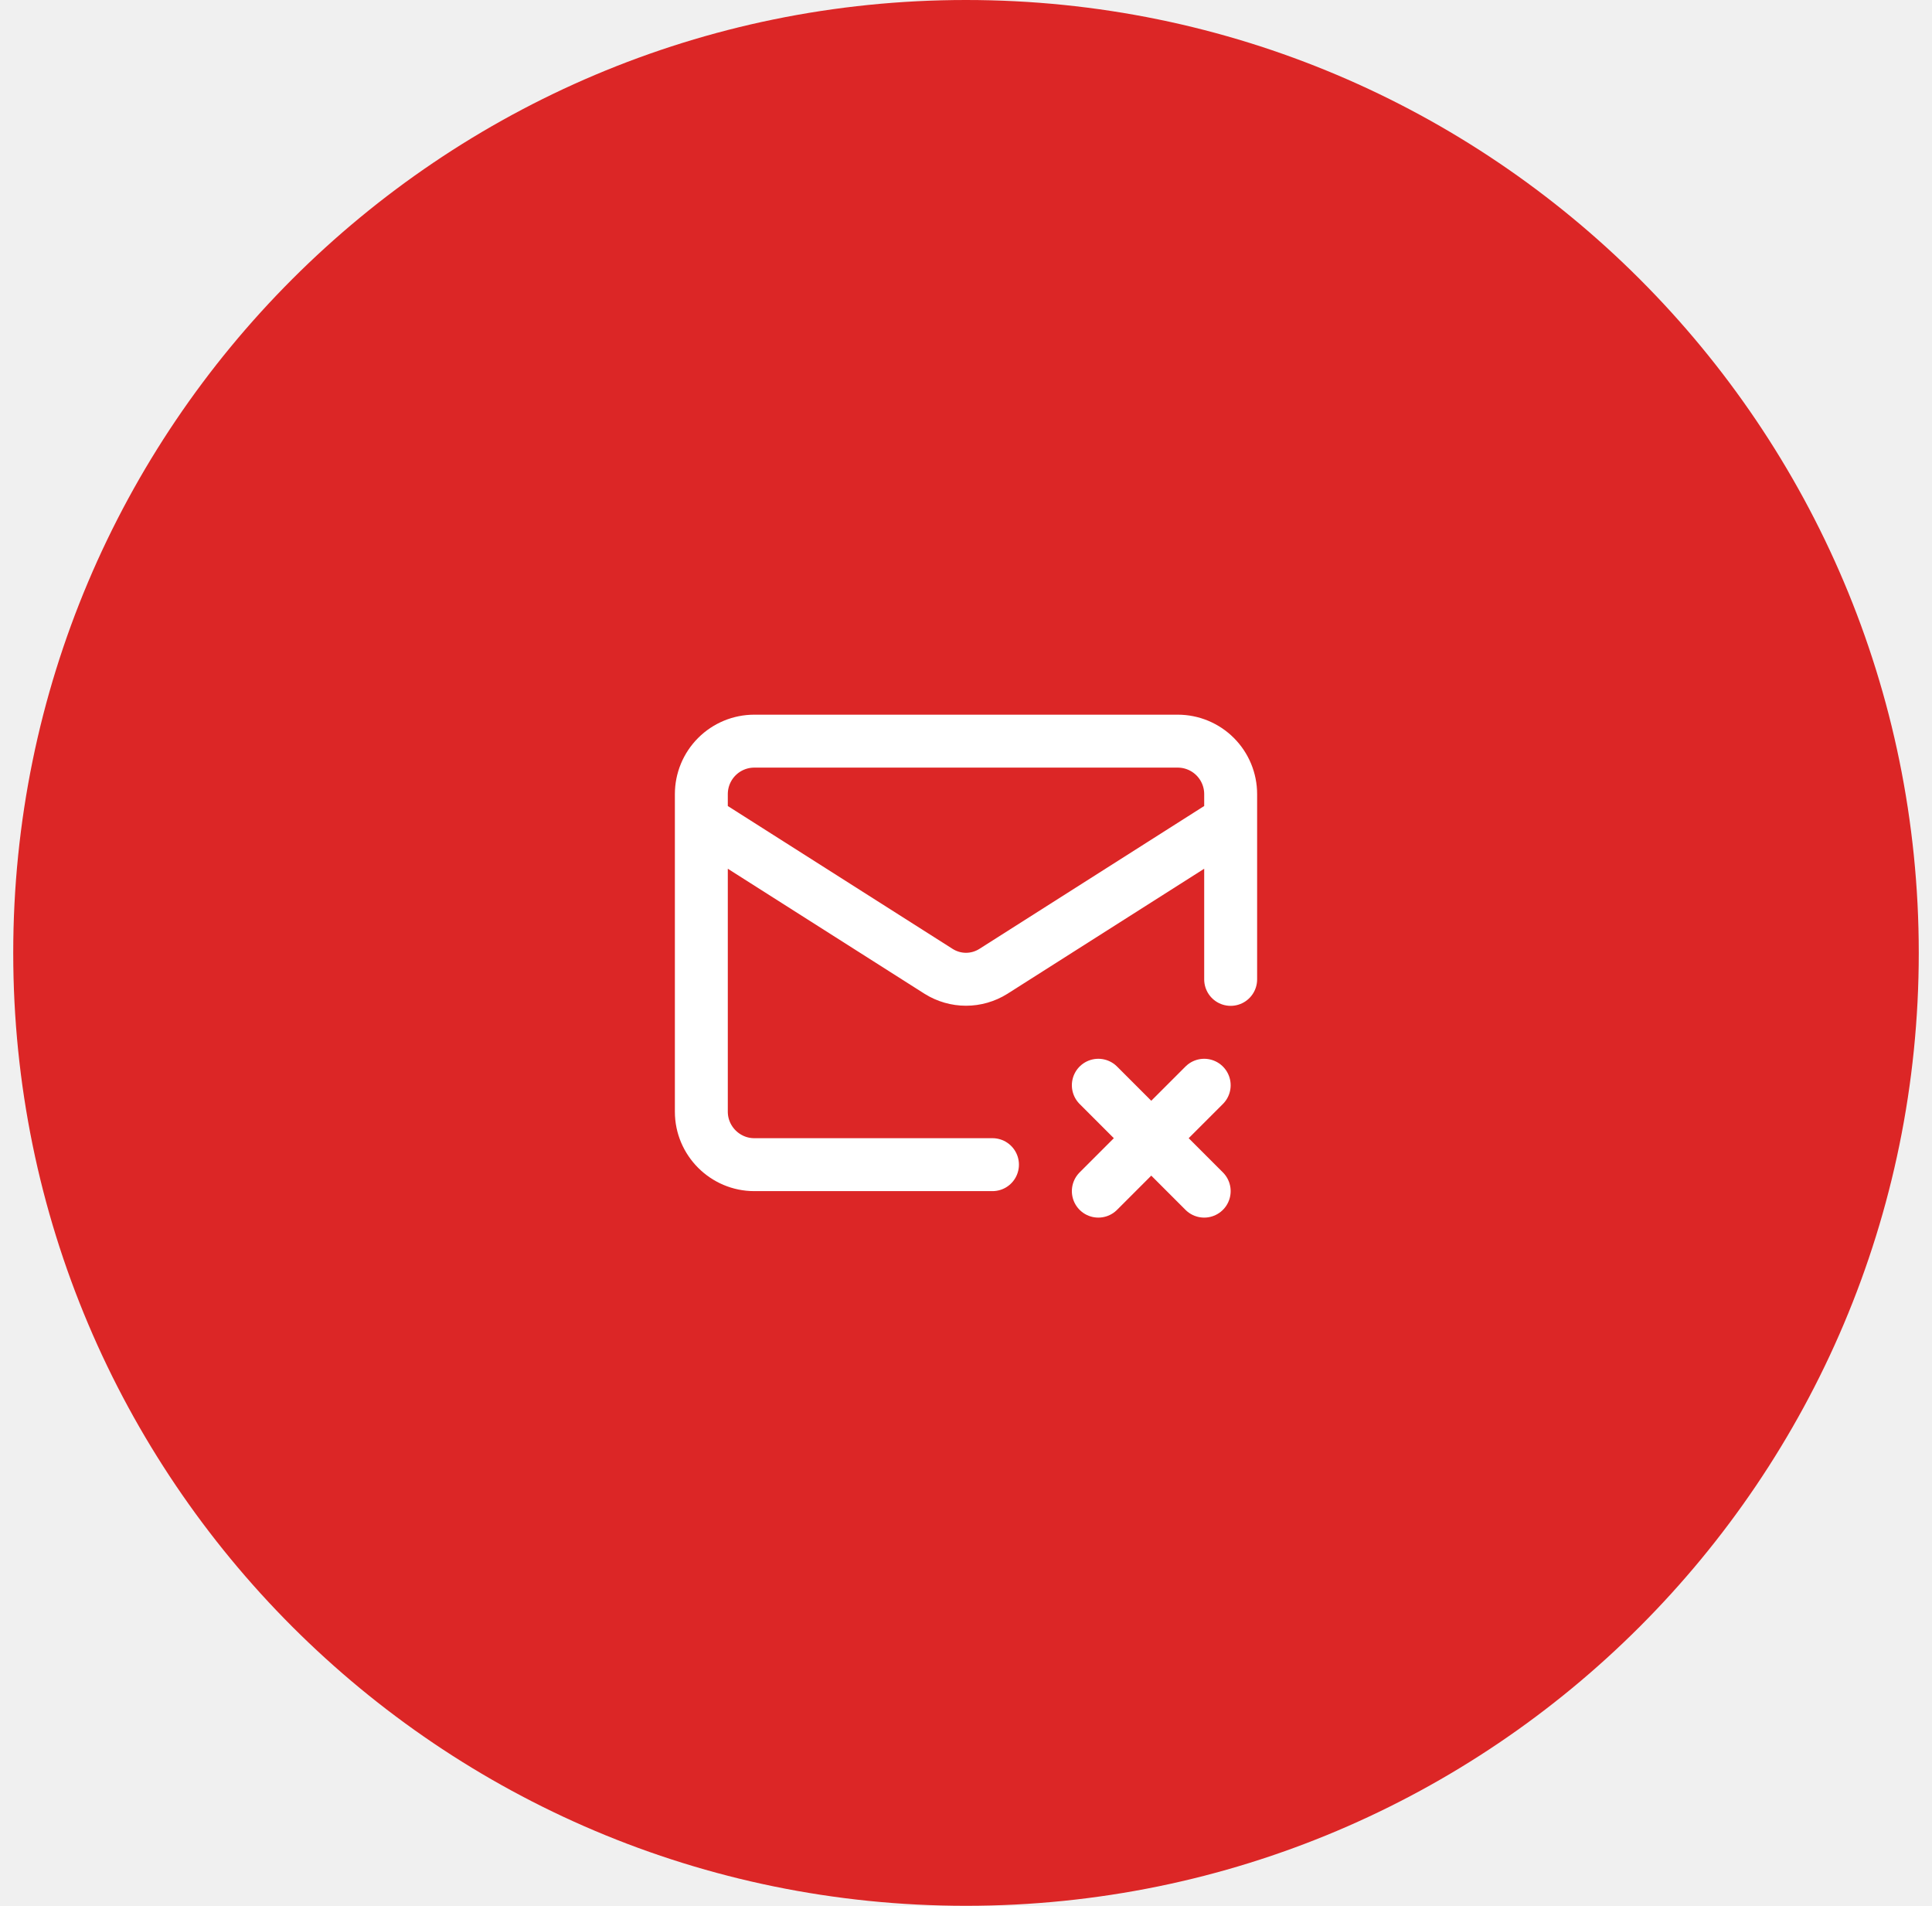
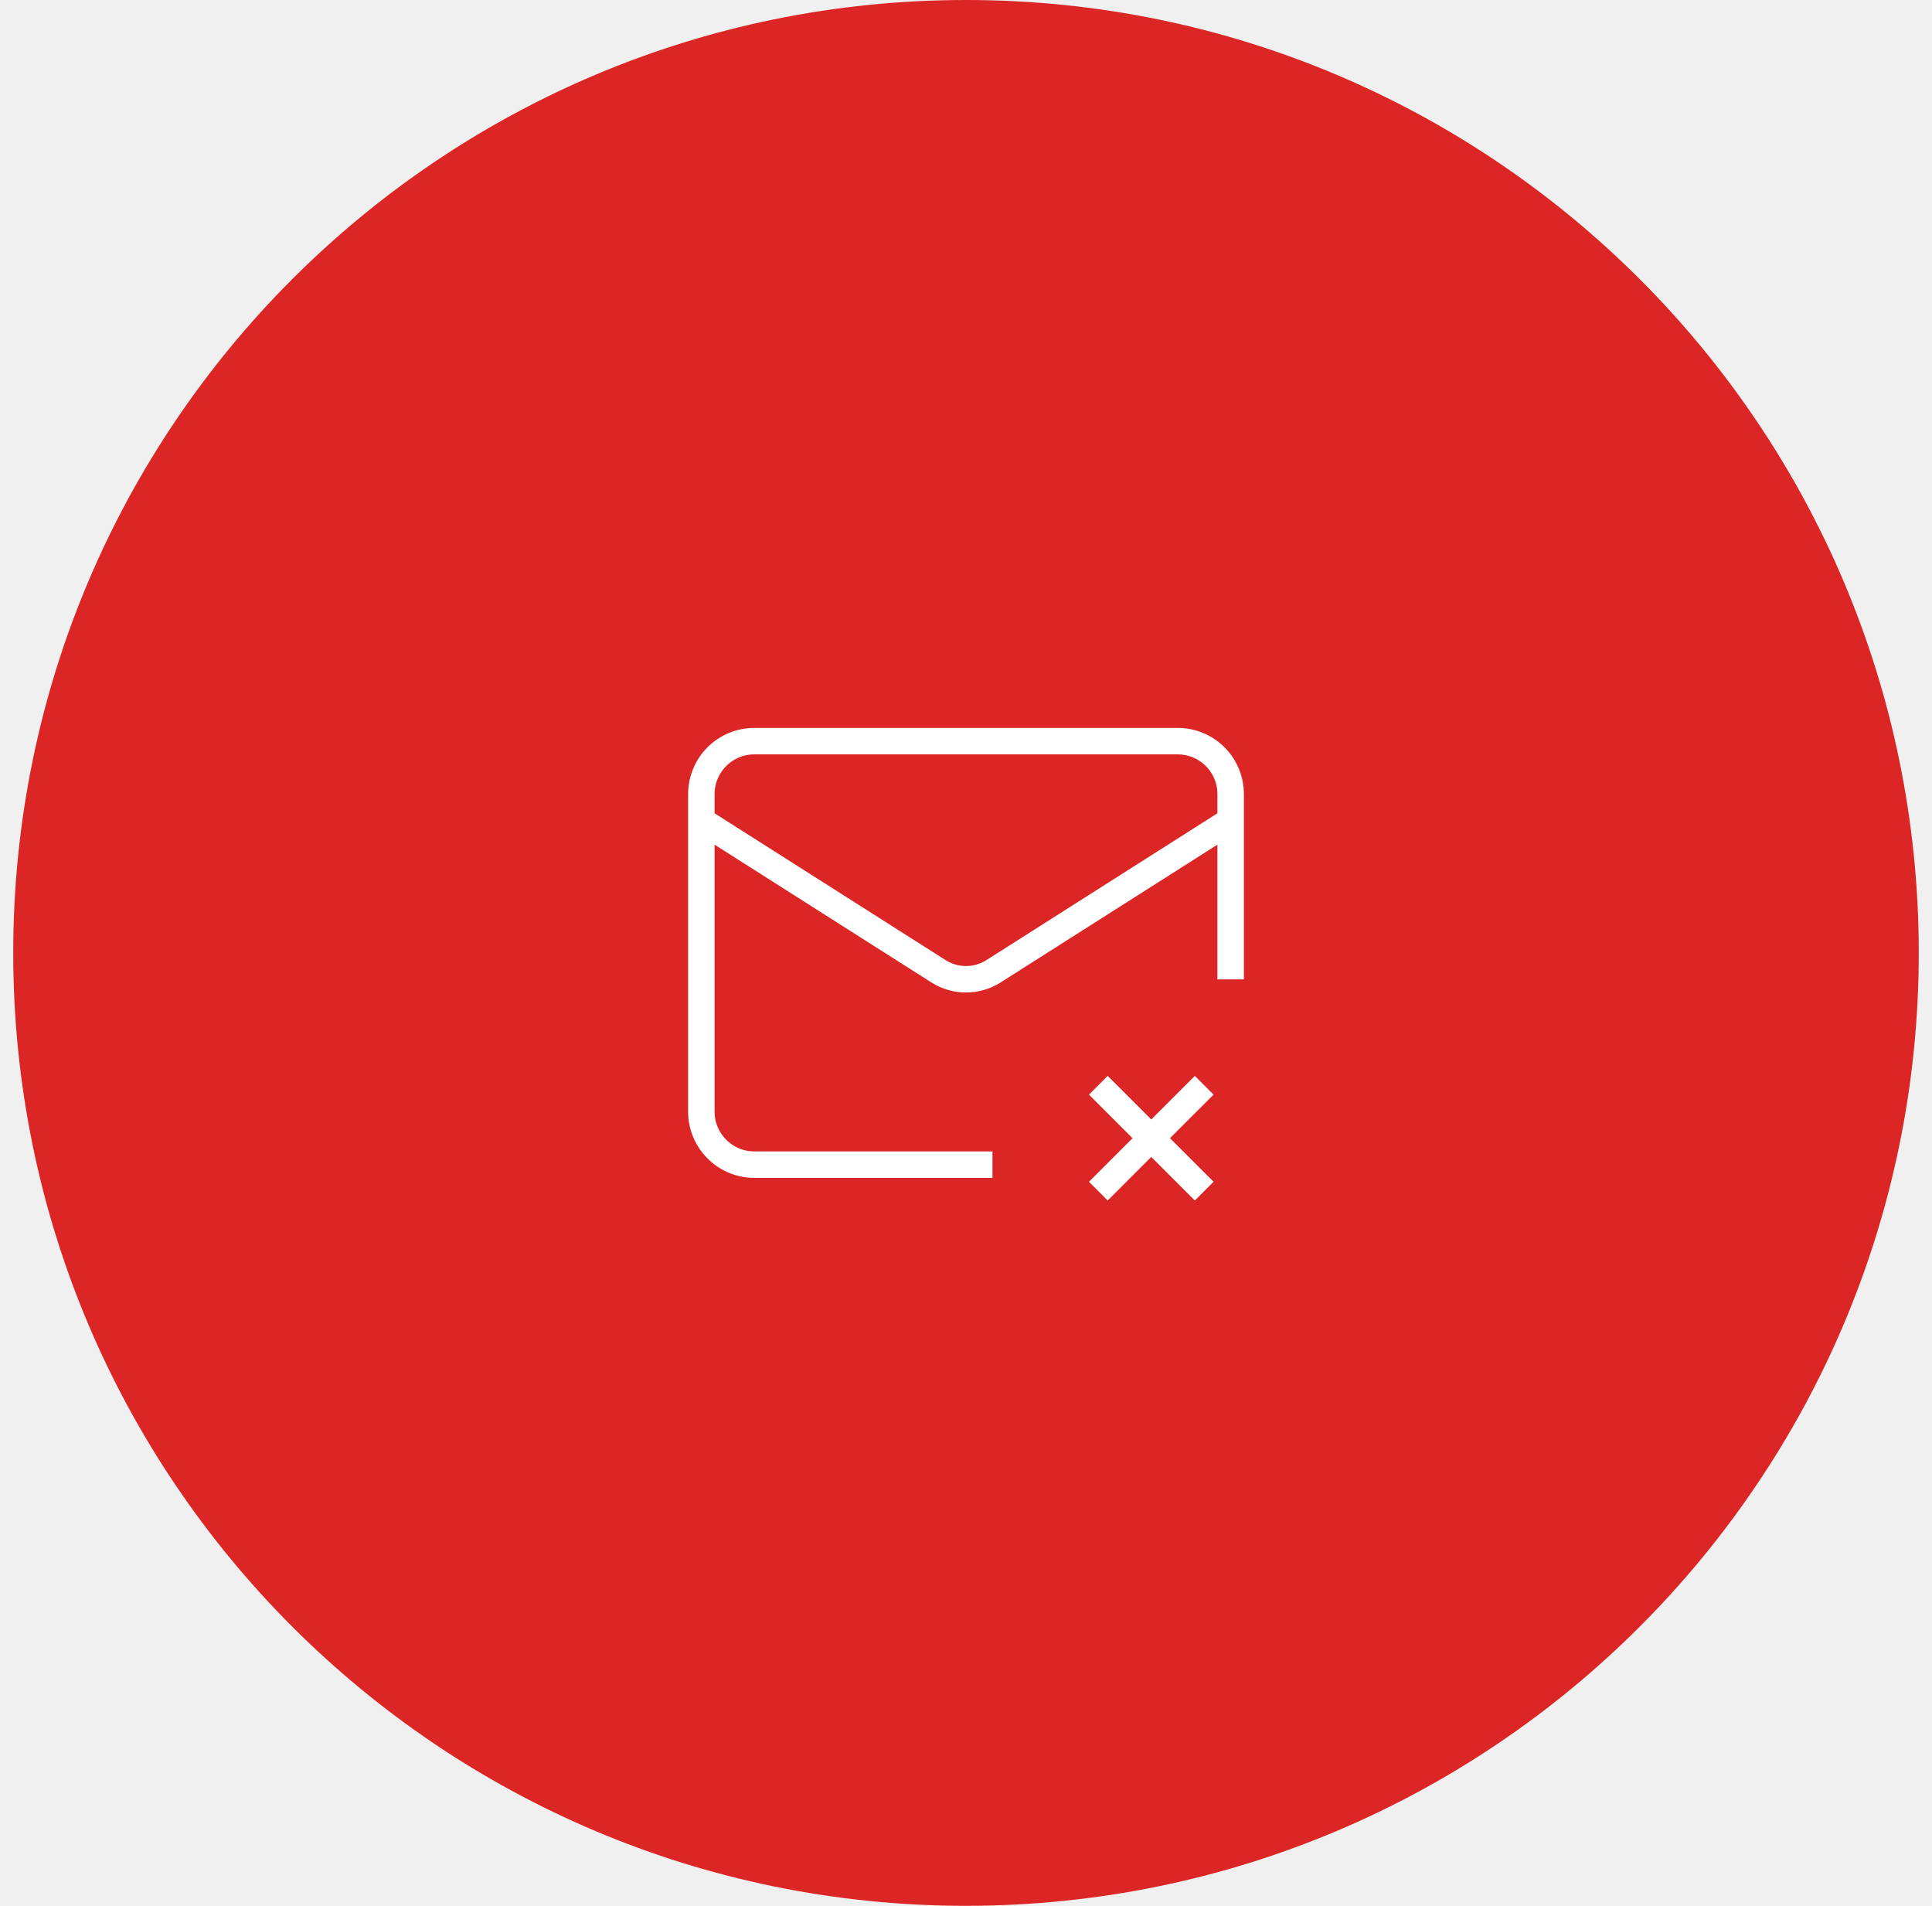
<svg xmlns="http://www.w3.org/2000/svg" width="73" height="72" viewBox="0 0 73 72" fill="none">
  <rect x="0.5" width="72" height="72" rx="36" fill="#DC2626" />
-   <path d="M46.5 37V30C46.5 29.47 46.289 28.961 45.914 28.586C45.539 28.211 45.03 28 44.5 28H28.5C27.97 28 27.461 28.211 27.086 28.586C26.711 28.961 26.5 29.47 26.5 30V42C26.5 43.1 27.4 44 28.5 44H37.5M46.5 31L37.53 36.7C37.221 36.893 36.864 36.996 36.5 36.996C36.136 36.996 35.779 36.893 35.47 36.7L26.5 31M41.5 41L45.5 45M45.5 41L41.5 45" stroke="white" stroke-width="2" stroke-linecap="round" stroke-linejoin="round" />
+   <path d="M46.5 37V30C46.5 29.47 46.289 28.961 45.914 28.586C45.539 28.211 45.03 28 44.5 28H28.5C27.97 28 27.461 28.211 27.086 28.586C26.711 28.961 26.5 29.47 26.5 30V42C26.5 43.1 27.4 44 28.5 44H37.5M46.5 31L37.53 36.7C37.221 36.893 36.864 36.996 36.5 36.996C36.136 36.996 35.779 36.893 35.47 36.7L26.5 31M41.5 41L45.5 45M45.5 41L41.5 45" stroke="white" strokeWidth="2" strokeLinecap="round" strokeLinejoin="round" />
</svg>
